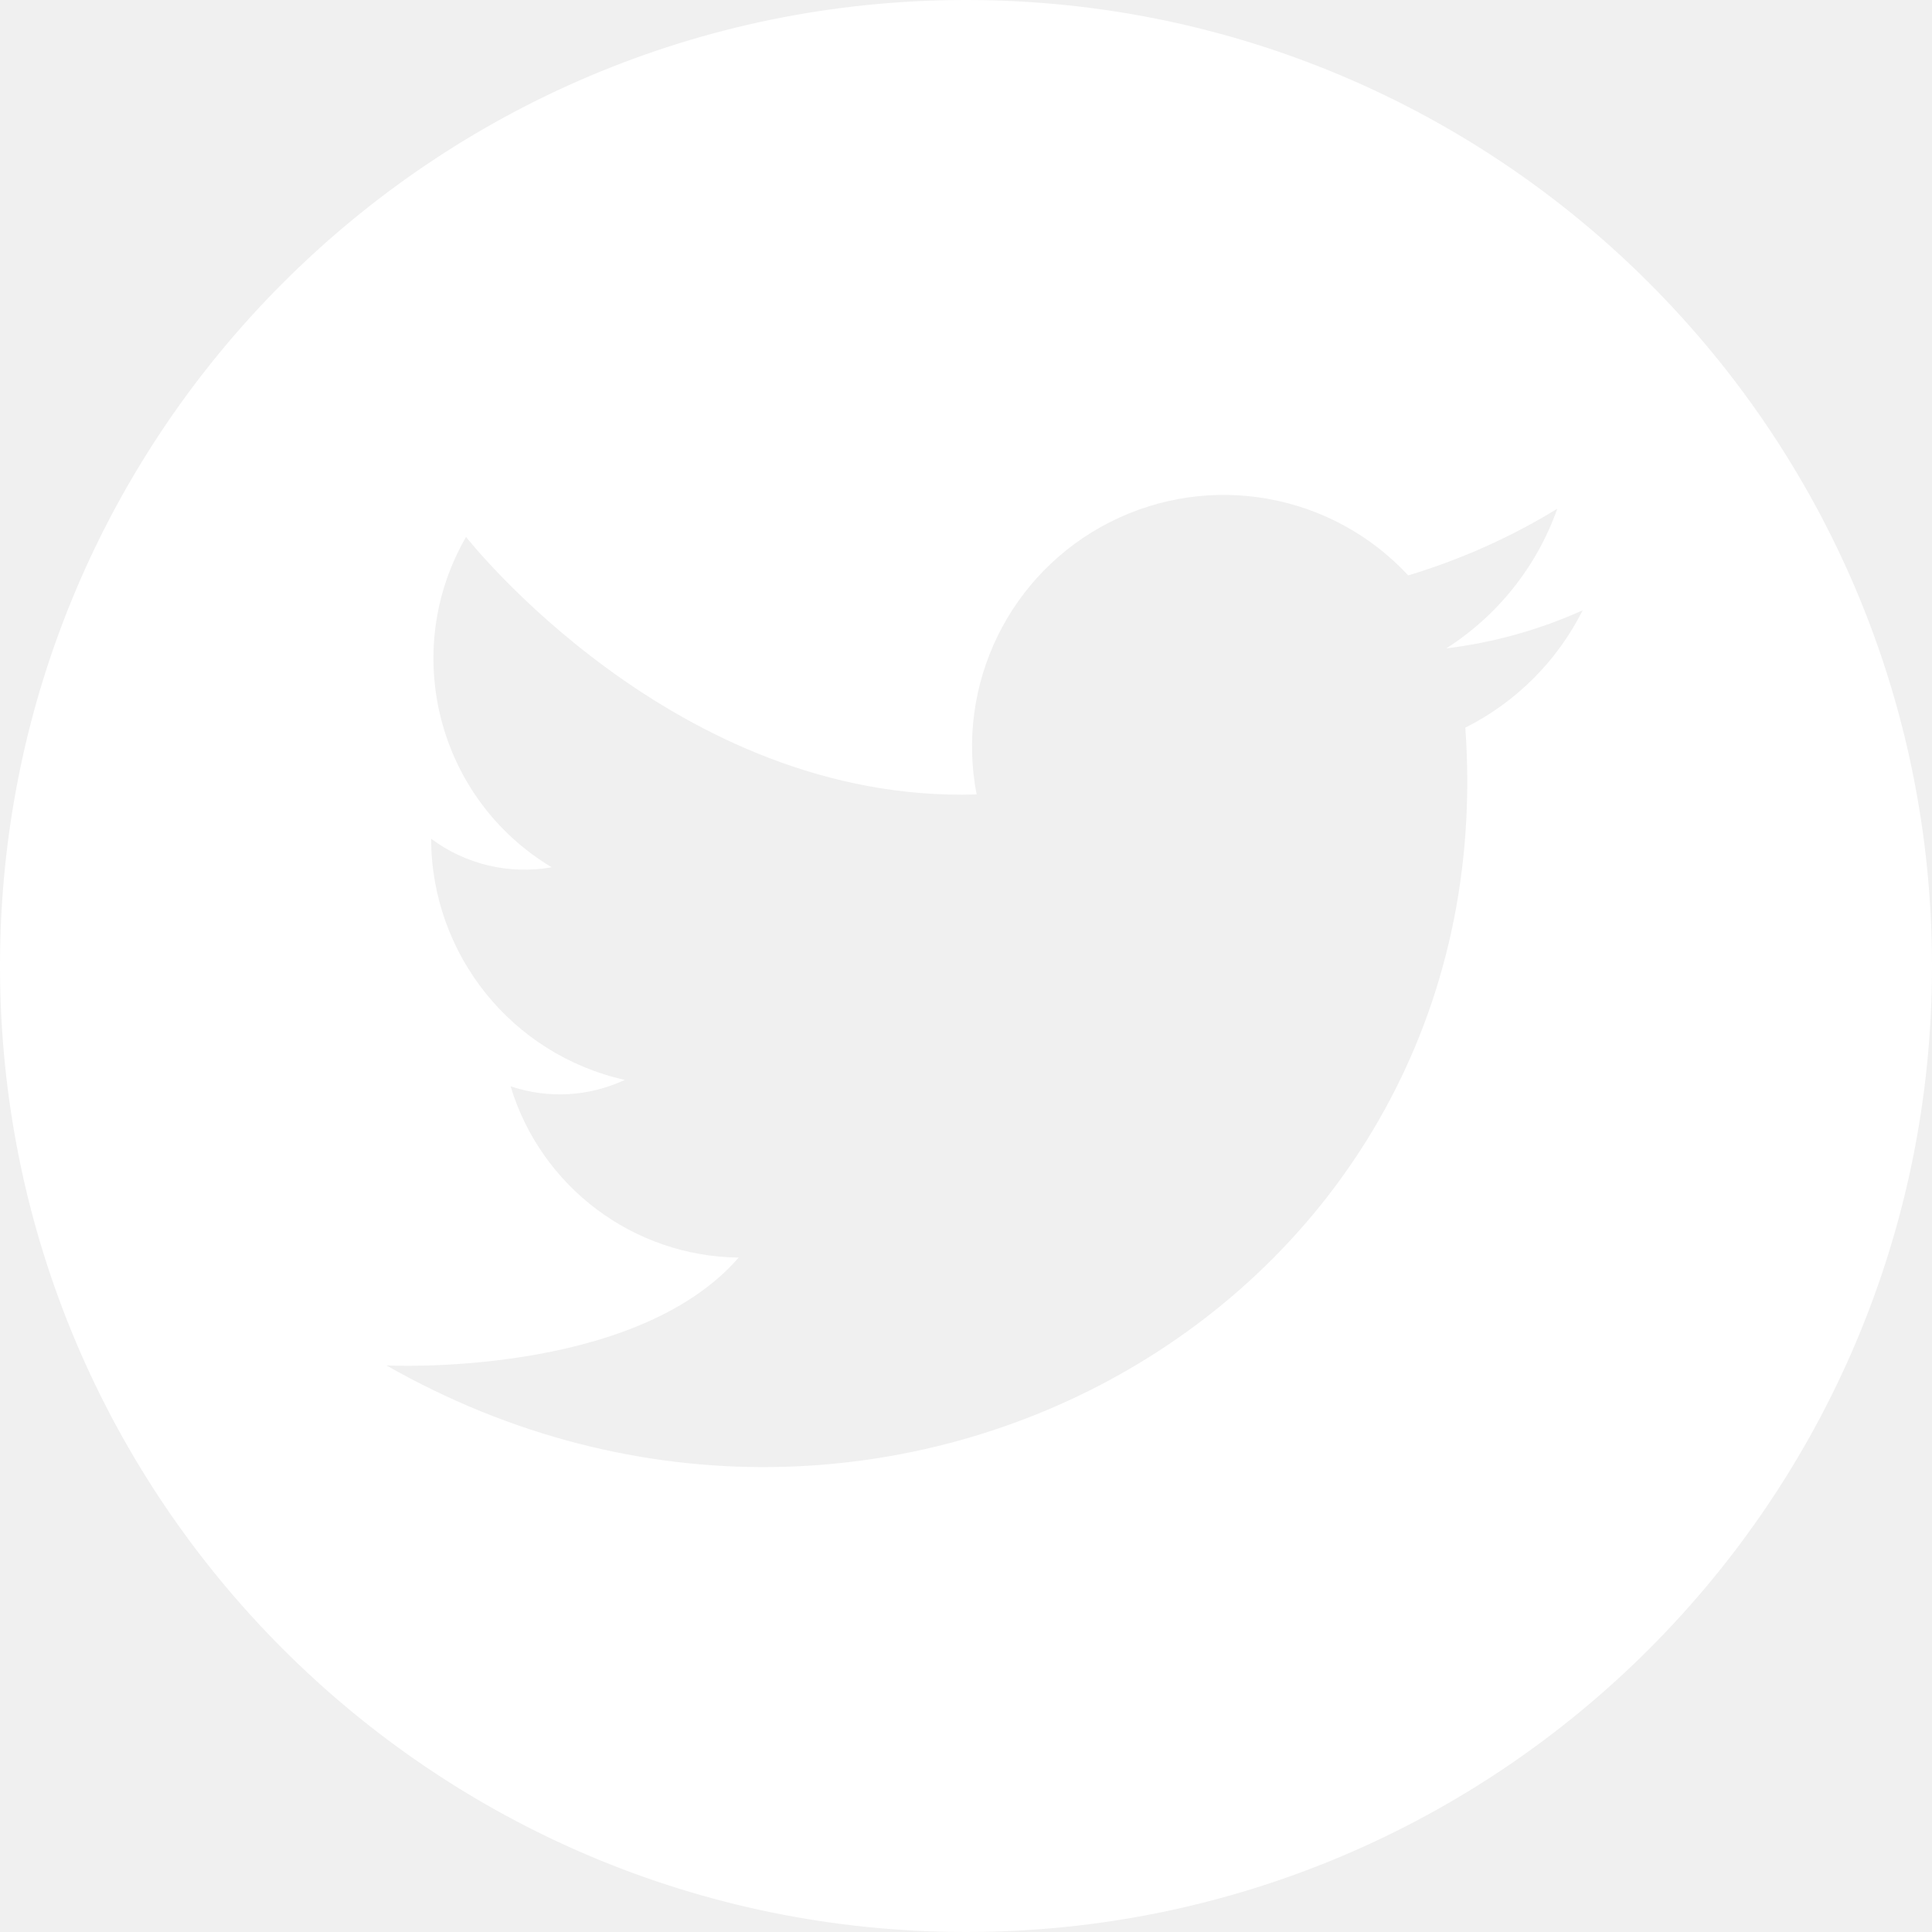
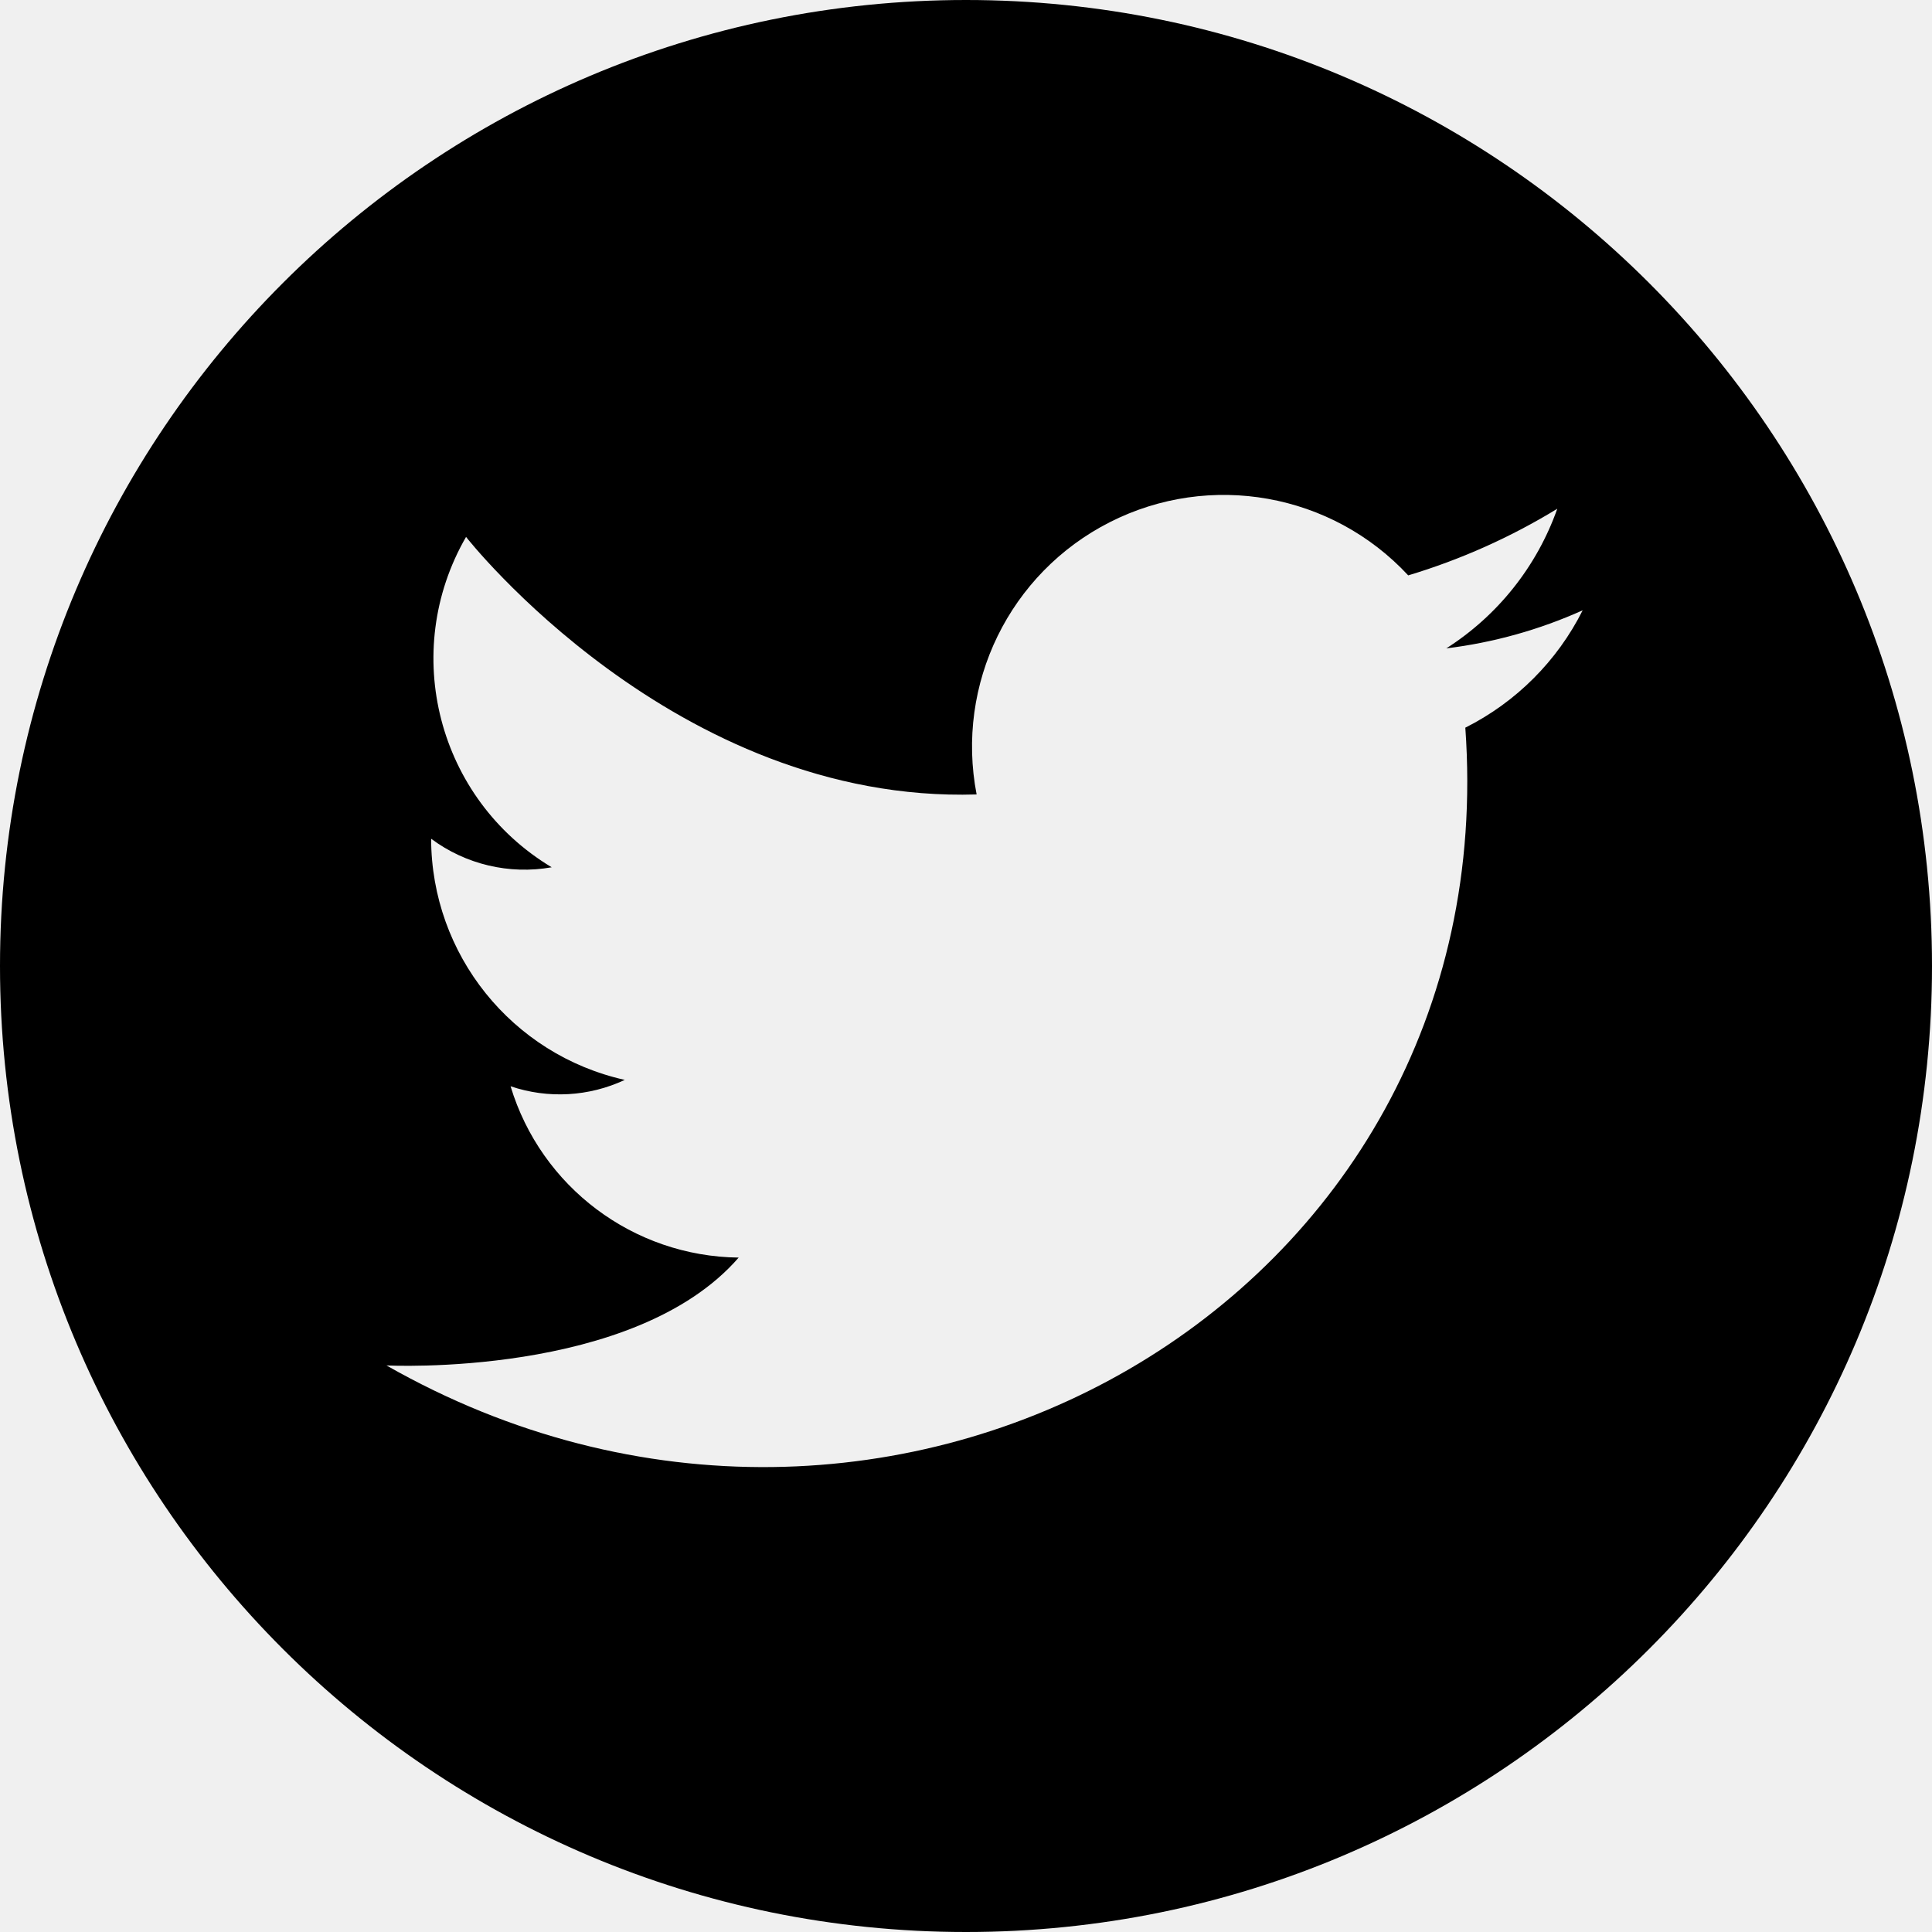
<svg xmlns="http://www.w3.org/2000/svg" width="24.562" height="24.562" viewBox="0 0 24.562 24.562" fill="currentColor">
-   <path d="M0 0a12.281 12.281 0 0 0-12.281 12.281A12.281 12.281 0 0 0 0 24.562a12.281 12.281 0 0 0 12.281-12.281A12.281 12.281 0 0 0 0 0m6.348 9.251c.524 7.3-7.342 11.74-13.716 8.108 0 0 3.147.162 4.478-1.371a3.066 3.066 0 0 1-2.9-2.178 1.949 1.949 0 0 0 1.452-.081A3.149 3.149 0 0 1-6.8 10.663a1.986 1.986 0 0 0 1.533.363 3.094 3.094 0 0 1-1.089-4.2S-3.7 10.219.135 10.1a3.2 3.2 0 0 1 5.487-2.785 8.1 8.1 0 0 0 1.895-.847 3.483 3.483 0 0 1-1.411 1.775 6 6 0 0 0 1.734-.484 3.355 3.355 0 0 1-1.492 1.492" transform="translate(12.281)" style="fill:#fff" />
+   <path d="M0 0a12.281 12.281 0 0 0-12.281 12.281A12.281 12.281 0 0 0 0 24.562a12.281 12.281 0 0 0 12.281-12.281A12.281 12.281 0 0 0 0 0m6.348 9.251c.524 7.3-7.342 11.74-13.716 8.108 0 0 3.147.162 4.478-1.371a3.066 3.066 0 0 1-2.9-2.178 1.949 1.949 0 0 0 1.452-.081A3.149 3.149 0 0 1-6.8 10.663a1.986 1.986 0 0 0 1.533.363 3.094 3.094 0 0 1-1.089-4.2S-3.7 10.219.135 10.1a3.2 3.2 0 0 1 5.487-2.785 8.1 8.1 0 0 0 1.895-.847 3.483 3.483 0 0 1-1.411 1.775 6 6 0 0 0 1.734-.484 3.355 3.355 0 0 1-1.492 1.492" transform="translate(12.281)" />
</svg>
